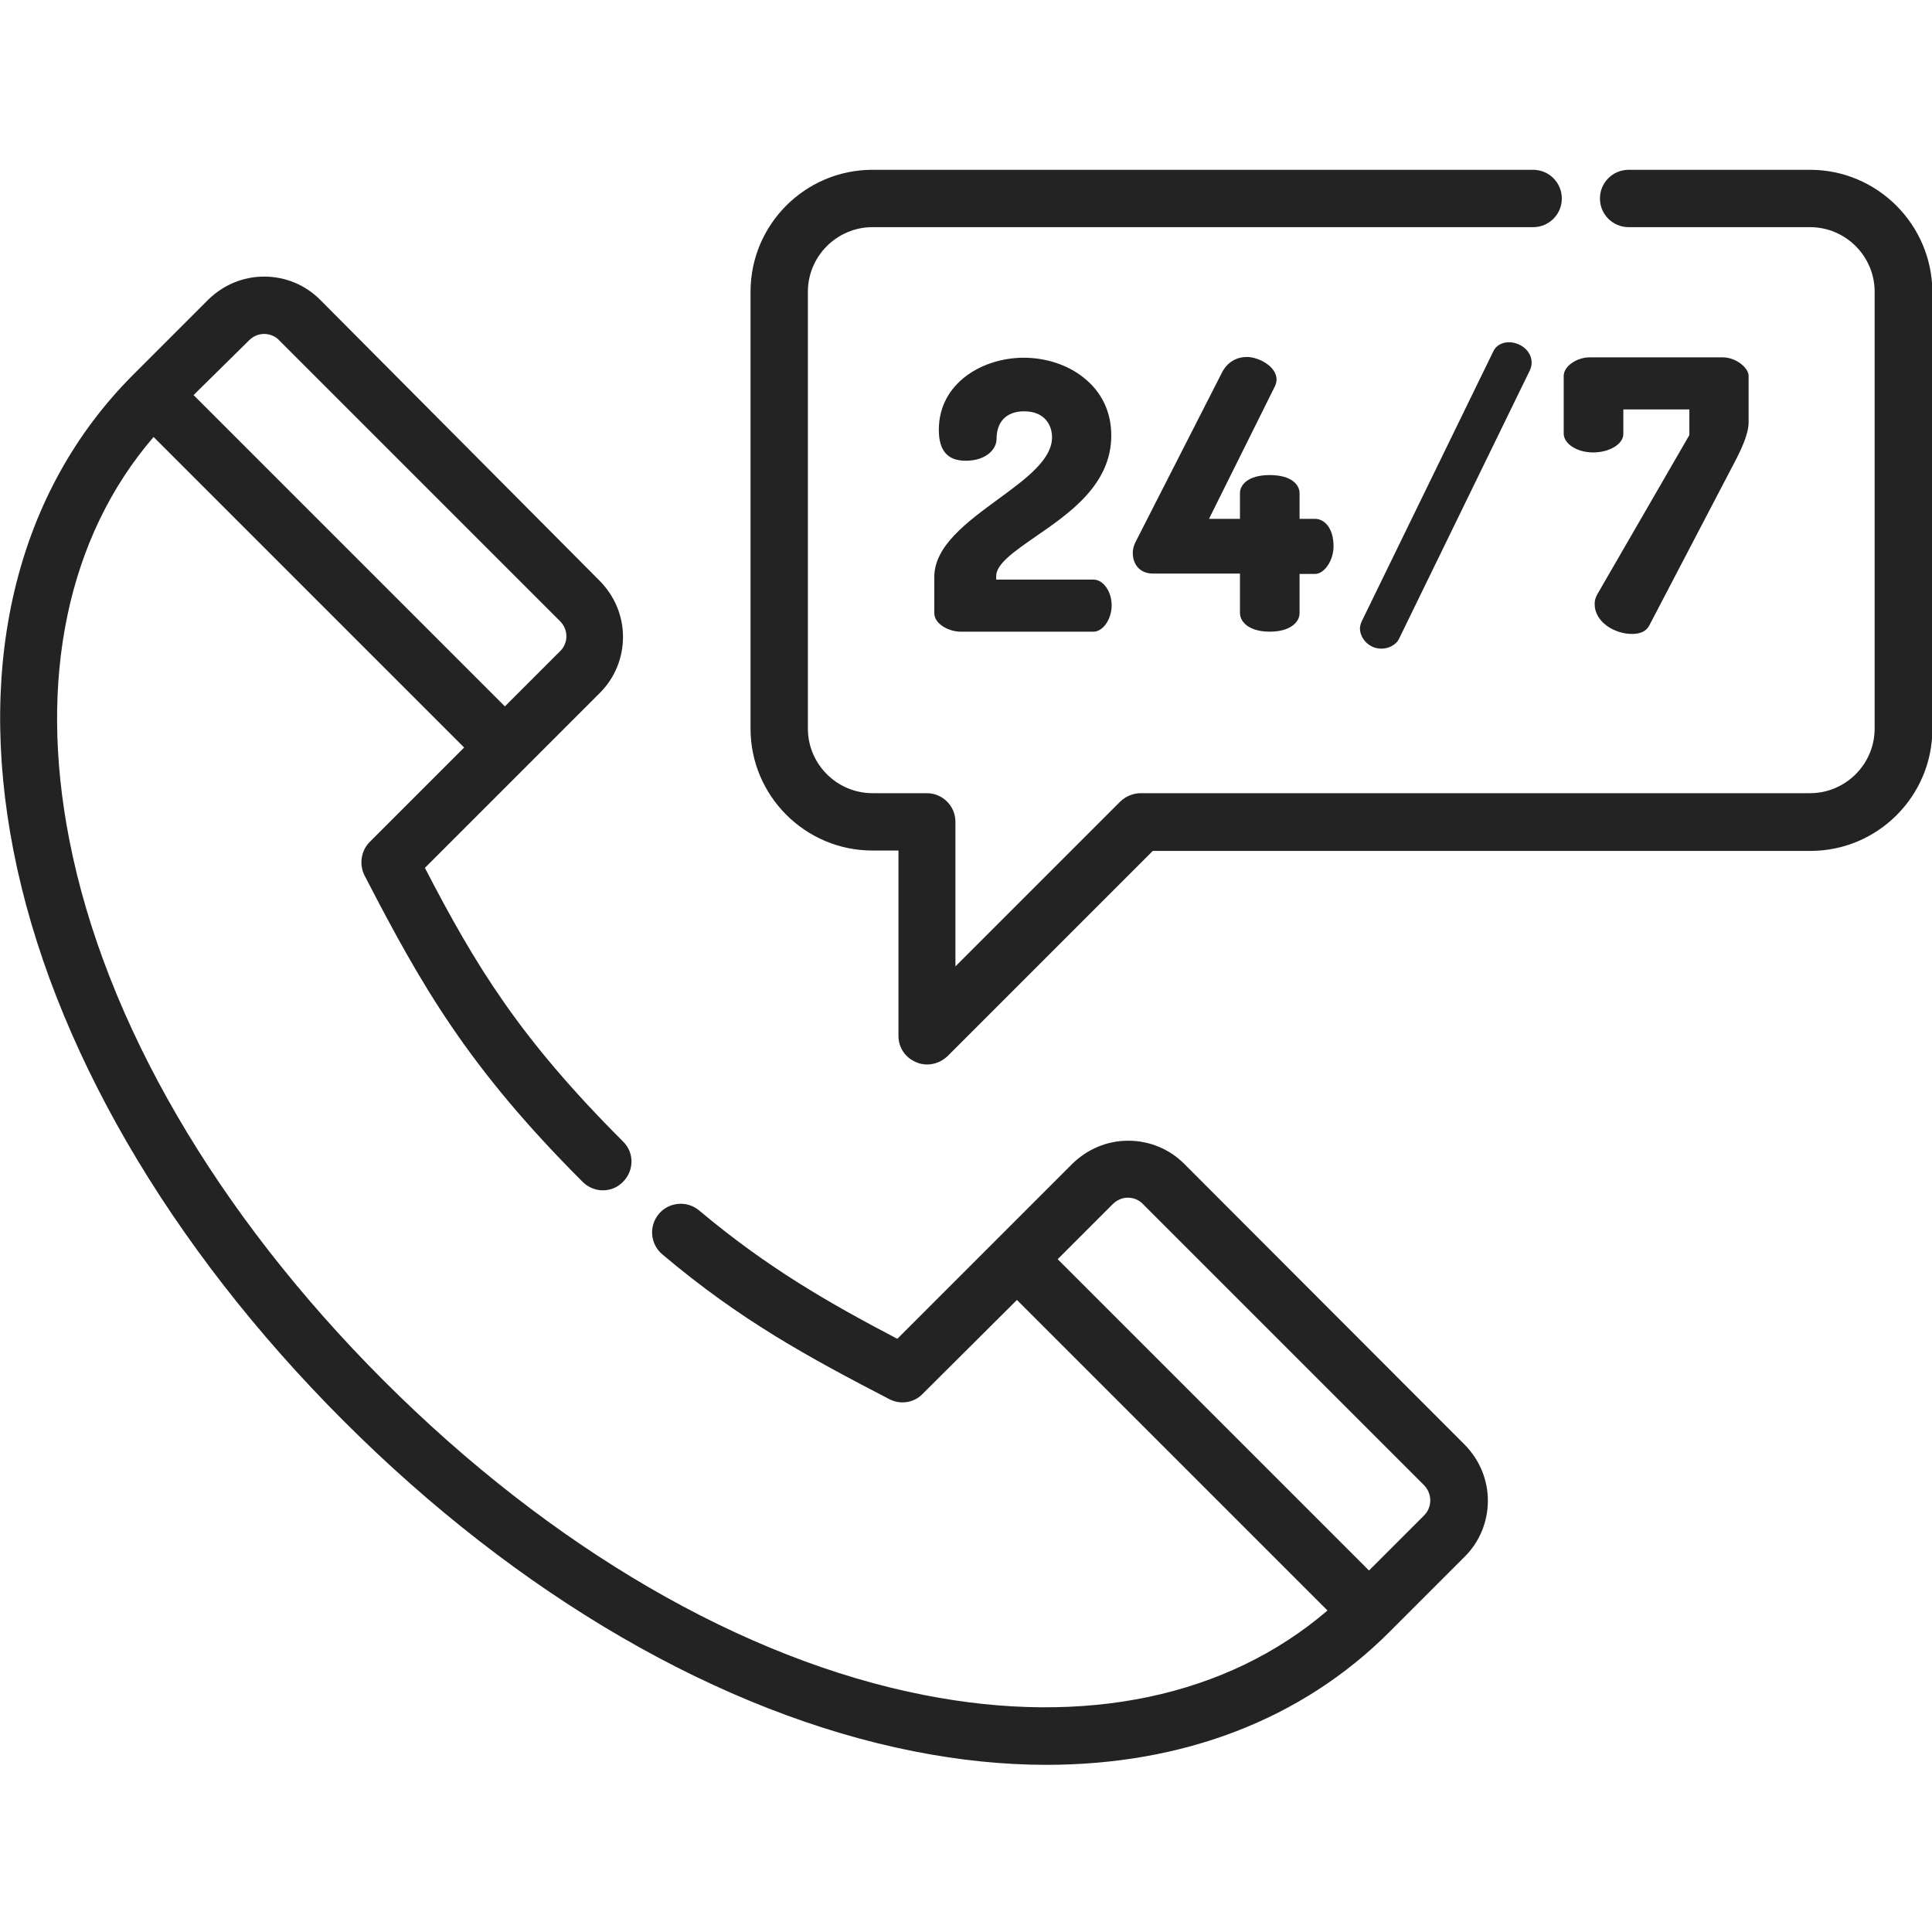
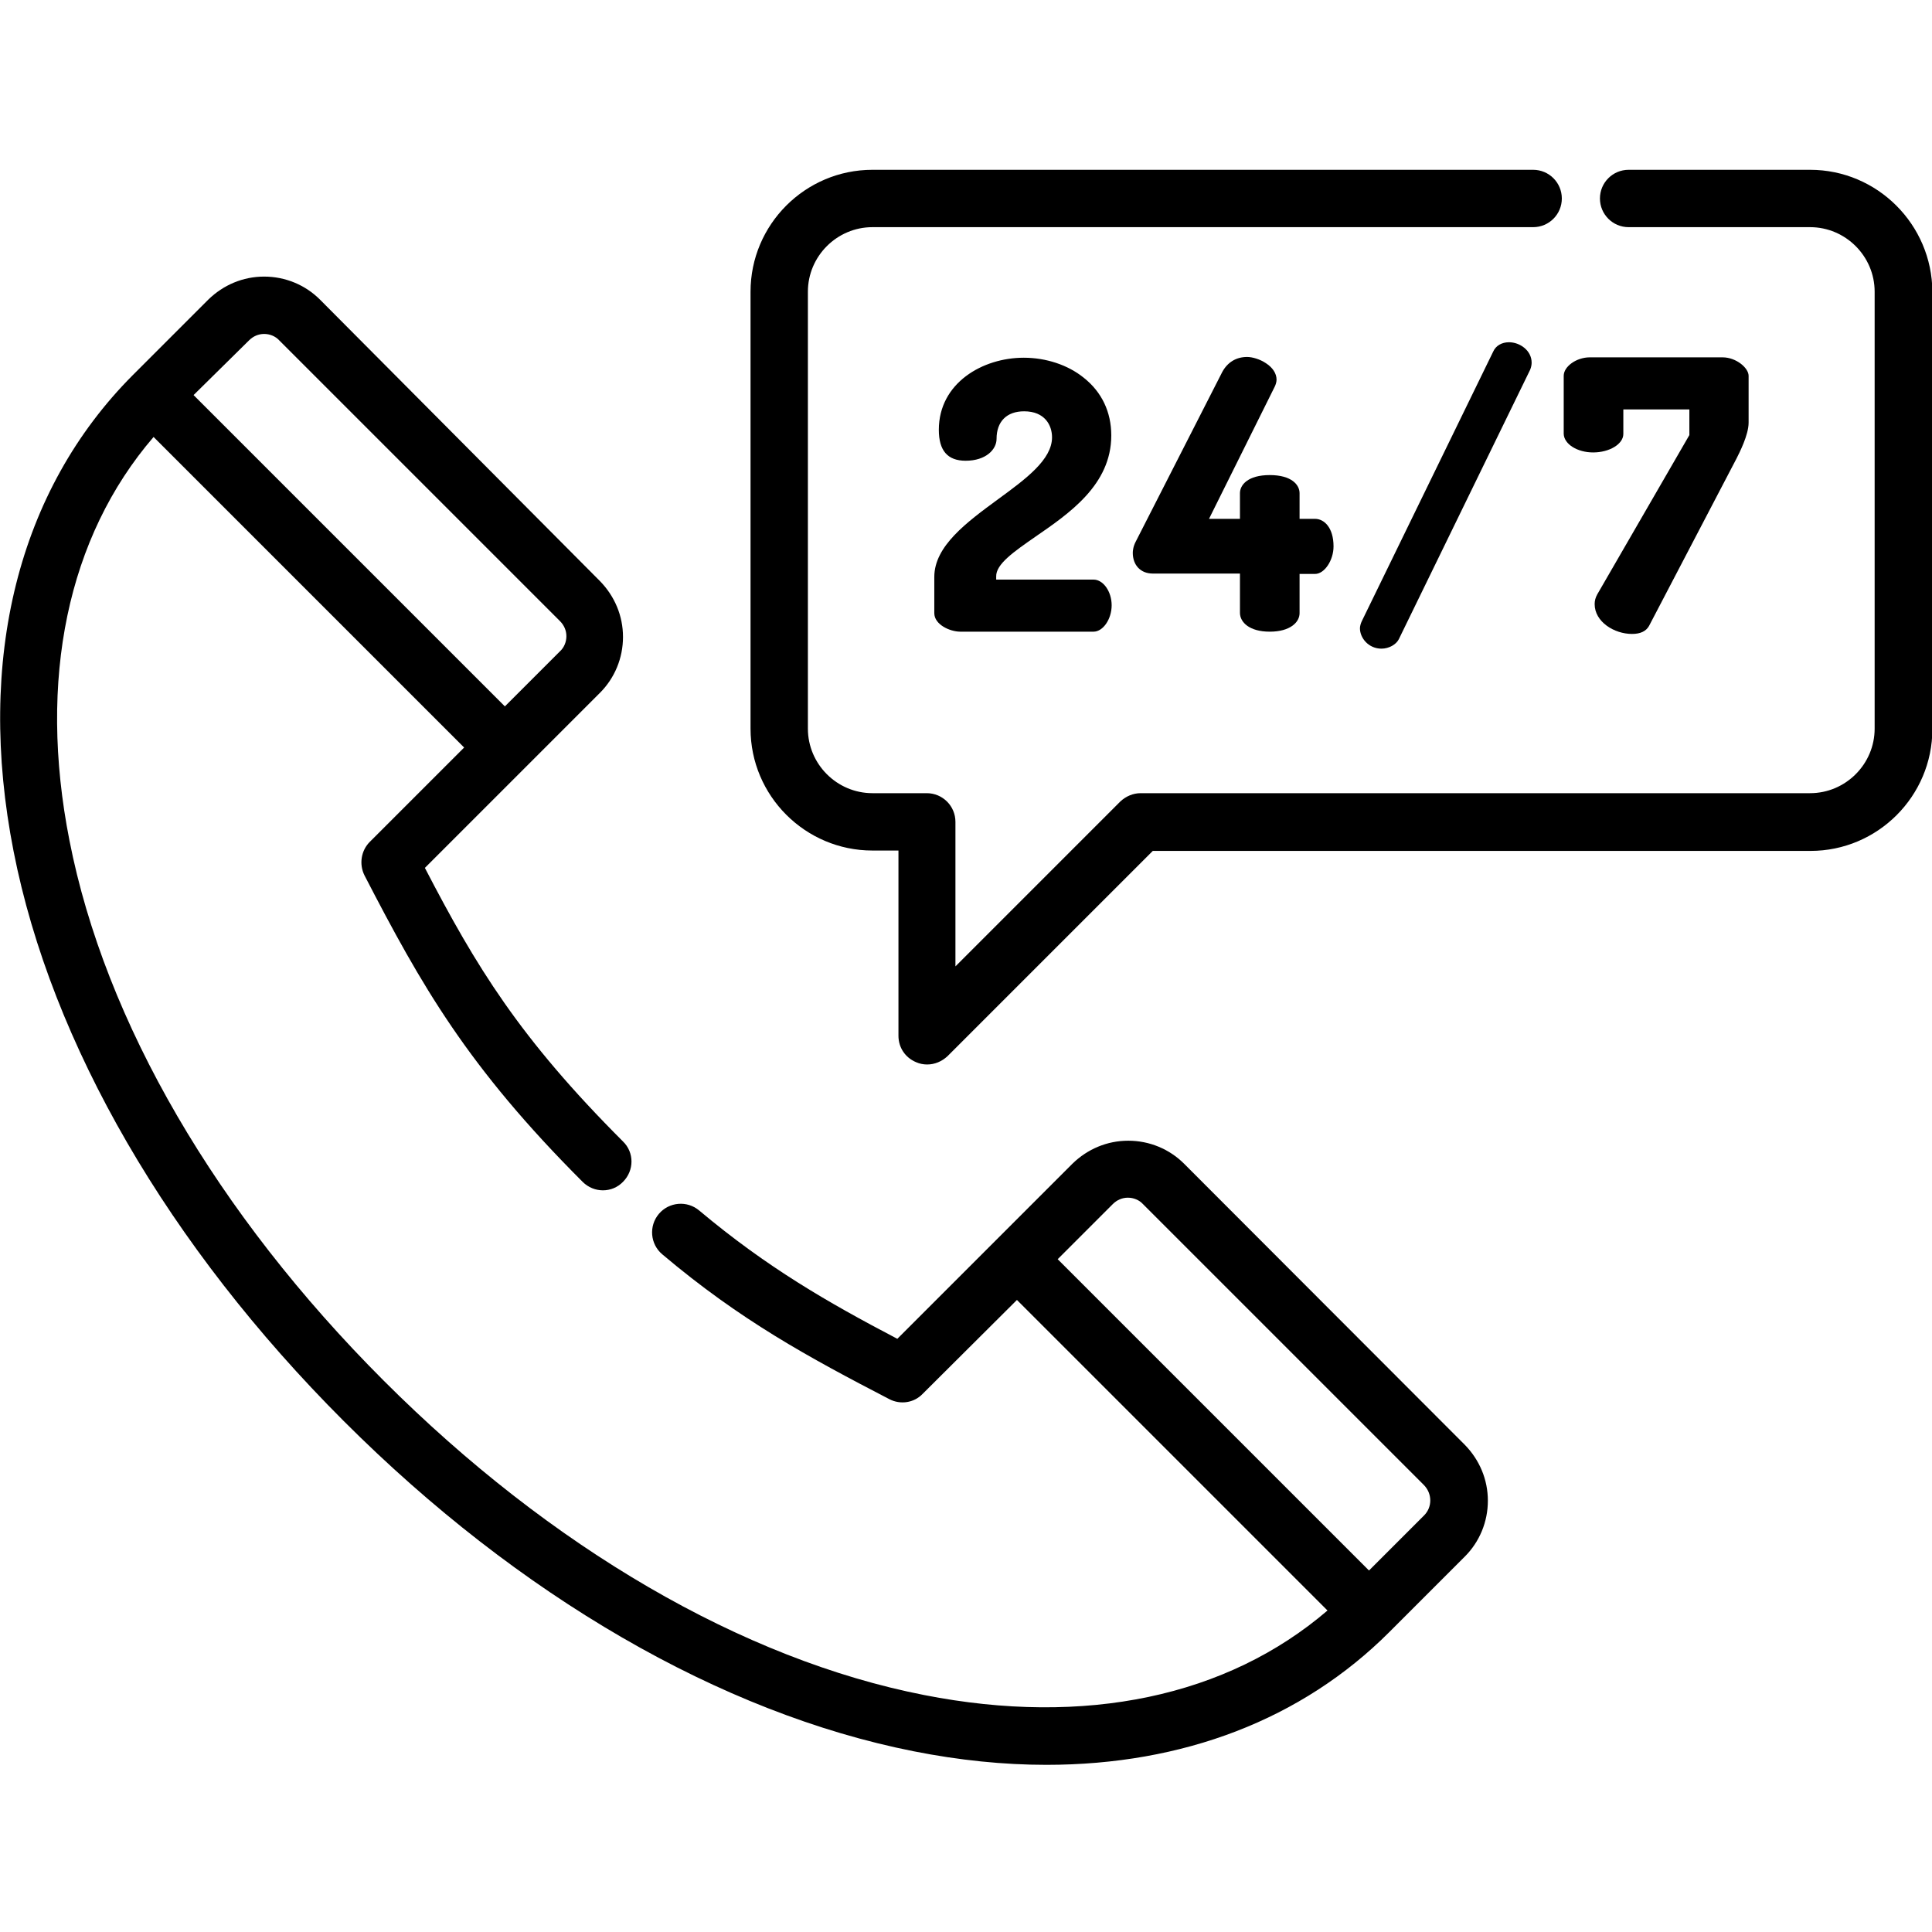
- <svg xmlns="http://www.w3.org/2000/svg" version="1.1" id="Слой_1" x="0px" y="0px" viewBox="0 0 512 512" style="enable-background:new 0 0 512 512;" xml:space="preserve">
-   <style type="text/css">
- 	.st0{fill:#232323;}
- </style>
-   <g>
-     <path class="st0" d="M479.7,45h-48.1c-4.2,0-7.6,3.4-7.6,7.6c0,4.2,3.4,7.6,7.6,7.6h48.1c9.4,0,17.1,7.7,17.1,17.1v115.8   c0,9.4-7.7,17.1-17.1,17.1H302.3c-2,0-3.9,0.8-5.4,2.2l-43.7,43.7v-38.3c0-4.2-3.4-7.6-7.6-7.6h-14.4c-9.4,0-17.1-7.7-17.1-17.1   V77.3c0-9.4,7.7-17.1,17.1-17.1h175.1c4.2,0,7.6-3.4,7.6-7.6c0-4.2-3.4-7.6-7.6-7.6H231.2c-17.8,0-32.3,14.5-32.3,32.3v115.8   c0,17.8,14.5,32.3,32.3,32.3h6.9v49.1c0,3.1,1.8,5.8,4.7,7c0.9,0.4,1.9,0.6,2.9,0.6c2,0,3.9-0.8,5.4-2.2l54.4-54.4h174.3   c17.8,0,32.3-14.5,32.3-32.3V77.3C512,59.5,497.5,45,479.7,45z" />
-     <path class="st0" d="M274.3,142.3c9-6.2,20.2-13.8,20.2-26.9c0-6.2-2.5-11.5-7.3-15.3c-4.2-3.4-10-5.3-15.9-5.3   c-10.9,0-22.5,6.7-22.5,19.1c0,5.5,2.3,8.2,7.1,8.2c5.4,0,8.2-3,8.2-5.8c0-4.6,2.7-7.3,7.3-7.3c5.5,0,7.4,3.7,7.4,6.9   c0,5.9-6.9,11-14.3,16.4c-8.3,6.1-16.9,12.4-16.9,20.6v9.6c0,3,4.1,4.9,6.9,4.9h35.3c2.5,0,4.8-3.3,4.8-7c0-3.6-2.2-6.8-4.8-6.8   h-25.8v-0.8C263.9,149.5,268.7,146.2,274.3,142.3z" />
-     <path class="st0" d="M336.5,167.4c5.4,0,7.9-2.5,7.9-4.9v-10.4h4.1c2.5,0,4.9-3.6,4.9-7.3c0-5-2.5-7.3-4.9-7.3h-4.1v-6.8   c0-2.2-2.1-4.8-7.9-4.8s-7.9,2.6-7.9,4.8v6.8h-8.2l17.4-35c0.3-0.6,0.5-1.3,0.5-1.9c0-1.6-1-3.2-2.9-4.4c-1.5-1-3.5-1.6-4.9-1.6   c-2.9,0-5.2,1.4-6.6,4l-22.9,44.9c-0.7,1.3-0.8,2.5-0.8,3c0,3.3,2.1,5.5,5.3,5.5h23.1v10.4C328.6,164.9,331.1,167.4,336.5,167.4z" />
-     <path class="st0" d="M395.7,93.2l-34.8,71.4c-0.3,0.6-0.5,1.4-0.5,1.9c0,2.6,2.3,5.4,5.7,5.4c2,0,3.9-1.1,4.6-2.5L405.5,98   c0.3-0.7,0.4-1.4,0.4-1.9c0-3.2-3.1-5.4-6-5.4C398,90.7,396.4,91.6,395.7,93.2z" />
-     <path class="st0" d="M422.2,119.9c4.3,0,8-2.2,8-4.9v-6.5h17.5v6.8l-24.4,42.2c-0.5,0.9-0.7,1.7-0.7,2.6c0,4.7,5.2,7.9,9.9,7.9   c2.2,0,3.7-0.7,4.5-2.1l23.2-44.4c0.7-1.4,3.2-6.2,3.2-9.5V99.6c0-2.1-3.3-4.9-6.9-4.9h-35.2c-3.5,0-6.9,2.4-6.9,4.9V115   C414.5,117.7,418,119.9,422.2,119.9z" />
-     <path class="st0" d="M313.8,308.4c-3.9-3.9-9.2-6.1-14.8-6.1s-10.8,2.2-14.8,6.1l-46.4,46.4c-18.5-9.7-34.5-18.9-52.5-34   c-3.2-2.7-8-2.3-10.7,0.9c-2.7,3.2-2.3,8,0.9,10.7c20.7,17.5,38.8,27.3,60.2,38.4c2.9,1.5,6.5,1,8.8-1.4l25-24.9l82.3,82.3   c-26.6,22.8-64.2,30.8-106.9,22.4c-48-9.4-98.9-39-143.2-83.3s-73.9-95.1-83.3-143.2c-8.4-42.7-0.5-80.4,22.3-106.9l82.3,82.3   l-25,25c-2.3,2.3-2.9,5.9-1.4,8.9c15.1,29.2,27.3,50.7,57.8,81.2c3,3,7.8,3,10.7,0c3-3,3-7.8,0-10.7   c-27.4-27.4-38.9-46.3-52.5-72.5l46.4-46.4c3.9-3.9,6.1-9.2,6.1-14.8s-2.2-10.8-6.1-14.8L84.8,79.4c-3.9-3.9-9.2-6.1-14.8-6.1   s-10.8,2.2-14.8,6.1l-20,20C4.8,129.9-6.4,174.7,3.6,225.6c10,51,41.1,104.6,87.5,151c46.4,46.4,100,77.4,151,87.5   c12.1,2.4,23.9,3.6,35.2,3.6c36.2,0,67.7-12,90.9-35.2l20-20c3.9-3.9,6.1-9.2,6.1-14.8s-2.2-10.8-6.1-14.8L313.8,308.4z M66,90.2   c1.1-1.1,2.5-1.7,4-1.7s3,0.6,4,1.7l74.4,74.4c1.1,1.1,1.7,2.5,1.7,4s-0.6,3-1.7,4l-14.6,14.6l-82.5-82.5L66,90.2z M377.4,401.6   l-14.6,14.6l-82.5-82.5l14.6-14.6c1.1-1.1,2.5-1.7,4-1.7s3,0.6,4,1.7l74.4,74.4C379.6,395.8,379.6,399.4,377.4,401.6z" />
-   </g>
+ <svg xmlns="http://www.w3.org/2000/svg" x="0px" y="0px" viewBox="0 0 512 512" style="enable-background:new 0 0 512 512;" xml:space="preserve">
+   <path d="M479.7,45h-48.1c-4.2,0-7.6,3.4-7.6,7.6c0,4.2,3.4,7.6,7.6,7.6h48.1c9.4,0,17.1,7.7,17.1,17.1v115.8   c0,9.4-7.7,17.1-17.1,17.1H302.3c-2,0-3.9,0.8-5.4,2.2l-43.7,43.7v-38.3c0-4.2-3.4-7.6-7.6-7.6h-14.4c-9.4,0-17.1-7.7-17.1-17.1   V77.3c0-9.4,7.7-17.1,17.1-17.1h175.1c4.2,0,7.6-3.4,7.6-7.6c0-4.2-3.4-7.6-7.6-7.6H231.2c-17.8,0-32.3,14.5-32.3,32.3v115.8   c0,17.8,14.5,32.3,32.3,32.3h6.9v49.1c0,3.1,1.8,5.8,4.7,7c0.9,0.4,1.9,0.6,2.9,0.6c2,0,3.9-0.8,5.4-2.2l54.4-54.4h174.3   c17.8,0,32.3-14.5,32.3-32.3V77.3C512,59.5,497.5,45,479.7,45z" />
+   <path d="M274.3,142.3c9-6.2,20.2-13.8,20.2-26.9c0-6.2-2.5-11.5-7.3-15.3c-4.2-3.4-10-5.3-15.9-5.3   c-10.9,0-22.5,6.7-22.5,19.1c0,5.5,2.3,8.2,7.1,8.2c5.4,0,8.2-3,8.2-5.8c0-4.6,2.7-7.3,7.3-7.3c5.5,0,7.4,3.7,7.4,6.9   c0,5.9-6.9,11-14.3,16.4c-8.3,6.1-16.9,12.4-16.9,20.6v9.6c0,3,4.1,4.9,6.9,4.9h35.3c2.5,0,4.8-3.3,4.8-7c0-3.6-2.2-6.8-4.8-6.8   h-25.8v-0.8C263.9,149.5,268.7,146.2,274.3,142.3z" />
+   <path d="M336.5,167.4c5.4,0,7.9-2.5,7.9-4.9v-10.4h4.1c2.5,0,4.9-3.6,4.9-7.3c0-5-2.5-7.3-4.9-7.3h-4.1v-6.8   c0-2.2-2.1-4.8-7.9-4.8s-7.9,2.6-7.9,4.8v6.8h-8.2l17.4-35c0.3-0.6,0.5-1.3,0.5-1.9c0-1.6-1-3.2-2.9-4.4c-1.5-1-3.5-1.6-4.9-1.6   c-2.9,0-5.2,1.4-6.6,4l-22.9,44.9c-0.7,1.3-0.8,2.5-0.8,3c0,3.3,2.1,5.5,5.3,5.5h23.1v10.4C328.6,164.9,331.1,167.4,336.5,167.4z" />
+   <path d="M395.7,93.2l-34.8,71.4c-0.3,0.6-0.5,1.4-0.5,1.9c0,2.6,2.3,5.4,5.7,5.4c2,0,3.9-1.1,4.6-2.5L405.5,98   c0.3-0.7,0.4-1.4,0.4-1.9c0-3.2-3.1-5.4-6-5.4C398,90.7,396.4,91.6,395.7,93.2z" />
+   <path d="M422.2,119.9c4.3,0,8-2.2,8-4.9v-6.5h17.5v6.8l-24.4,42.2c-0.5,0.9-0.7,1.7-0.7,2.6c0,4.7,5.2,7.9,9.9,7.9   c2.2,0,3.7-0.7,4.5-2.1l23.2-44.4c0.7-1.4,3.2-6.2,3.2-9.5V99.6c0-2.1-3.3-4.9-6.9-4.9h-35.2c-3.5,0-6.9,2.4-6.9,4.9V115   C414.5,117.7,418,119.9,422.2,119.9z" />
+   <path d="M313.8,308.4c-3.9-3.9-9.2-6.1-14.8-6.1s-10.8,2.2-14.8,6.1l-46.4,46.4c-18.5-9.7-34.5-18.9-52.5-34   c-3.2-2.7-8-2.3-10.7,0.9c-2.7,3.2-2.3,8,0.9,10.7c20.7,17.5,38.8,27.3,60.2,38.4c2.9,1.5,6.5,1,8.8-1.4l25-24.9l82.3,82.3   c-26.6,22.8-64.2,30.8-106.9,22.4c-48-9.4-98.9-39-143.2-83.3s-73.9-95.1-83.3-143.2c-8.4-42.7-0.5-80.4,22.3-106.9l82.3,82.3   l-25,25c-2.3,2.3-2.9,5.9-1.4,8.9c15.1,29.2,27.3,50.7,57.8,81.2c3,3,7.8,3,10.7,0c3-3,3-7.8,0-10.7   c-27.4-27.4-38.9-46.3-52.5-72.5l46.4-46.4c3.9-3.9,6.1-9.2,6.1-14.8s-2.2-10.8-6.1-14.8L84.8,79.4c-3.9-3.9-9.2-6.1-14.8-6.1   s-10.8,2.2-14.8,6.1l-20,20C4.8,129.9-6.4,174.7,3.6,225.6c10,51,41.1,104.6,87.5,151c46.4,46.4,100,77.4,151,87.5   c12.1,2.4,23.9,3.6,35.2,3.6c36.2,0,67.7-12,90.9-35.2l20-20c3.9-3.9,6.1-9.2,6.1-14.8s-2.2-10.8-6.1-14.8L313.8,308.4z M66,90.2   c1.1-1.1,2.5-1.7,4-1.7s3,0.6,4,1.7l74.4,74.4c1.1,1.1,1.7,2.5,1.7,4s-0.6,3-1.7,4l-14.6,14.6l-82.5-82.5L66,90.2z M377.4,401.6   l-14.6,14.6l-82.5-82.5l14.6-14.6c1.1-1.1,2.5-1.7,4-1.7s3,0.6,4,1.7l74.4,74.4C379.6,395.8,379.6,399.4,377.4,401.6z" />
</svg>
